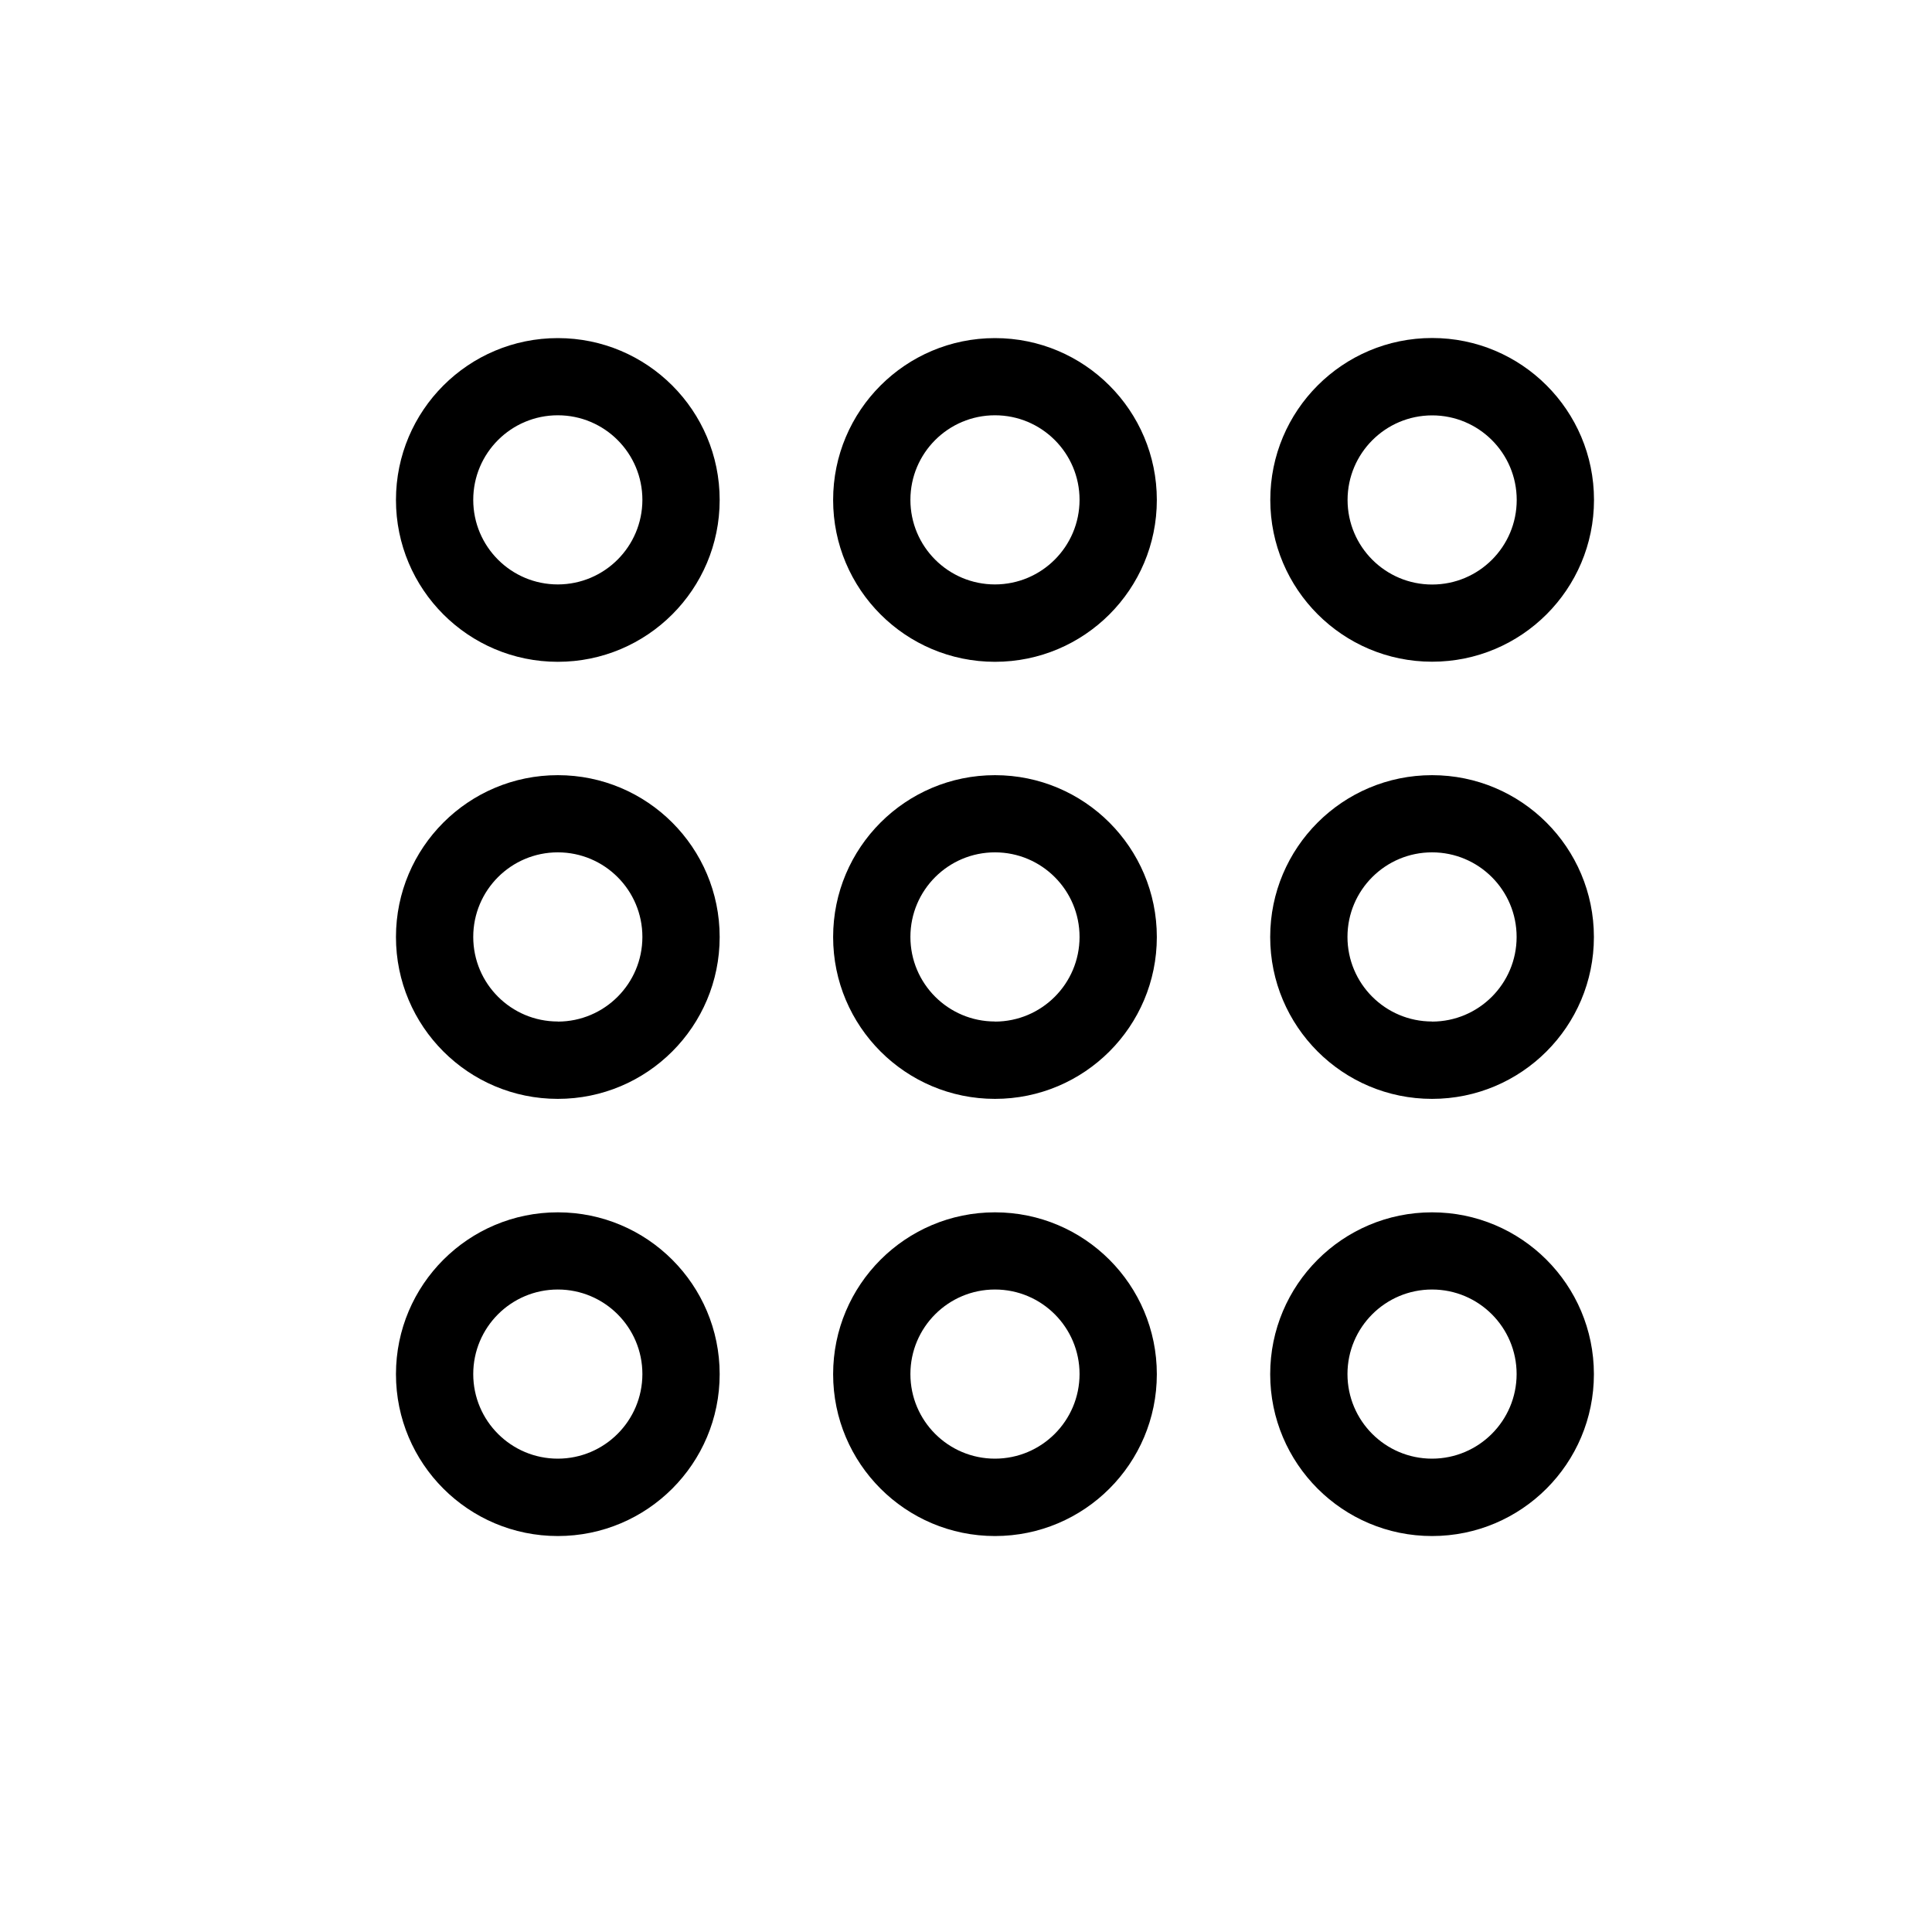
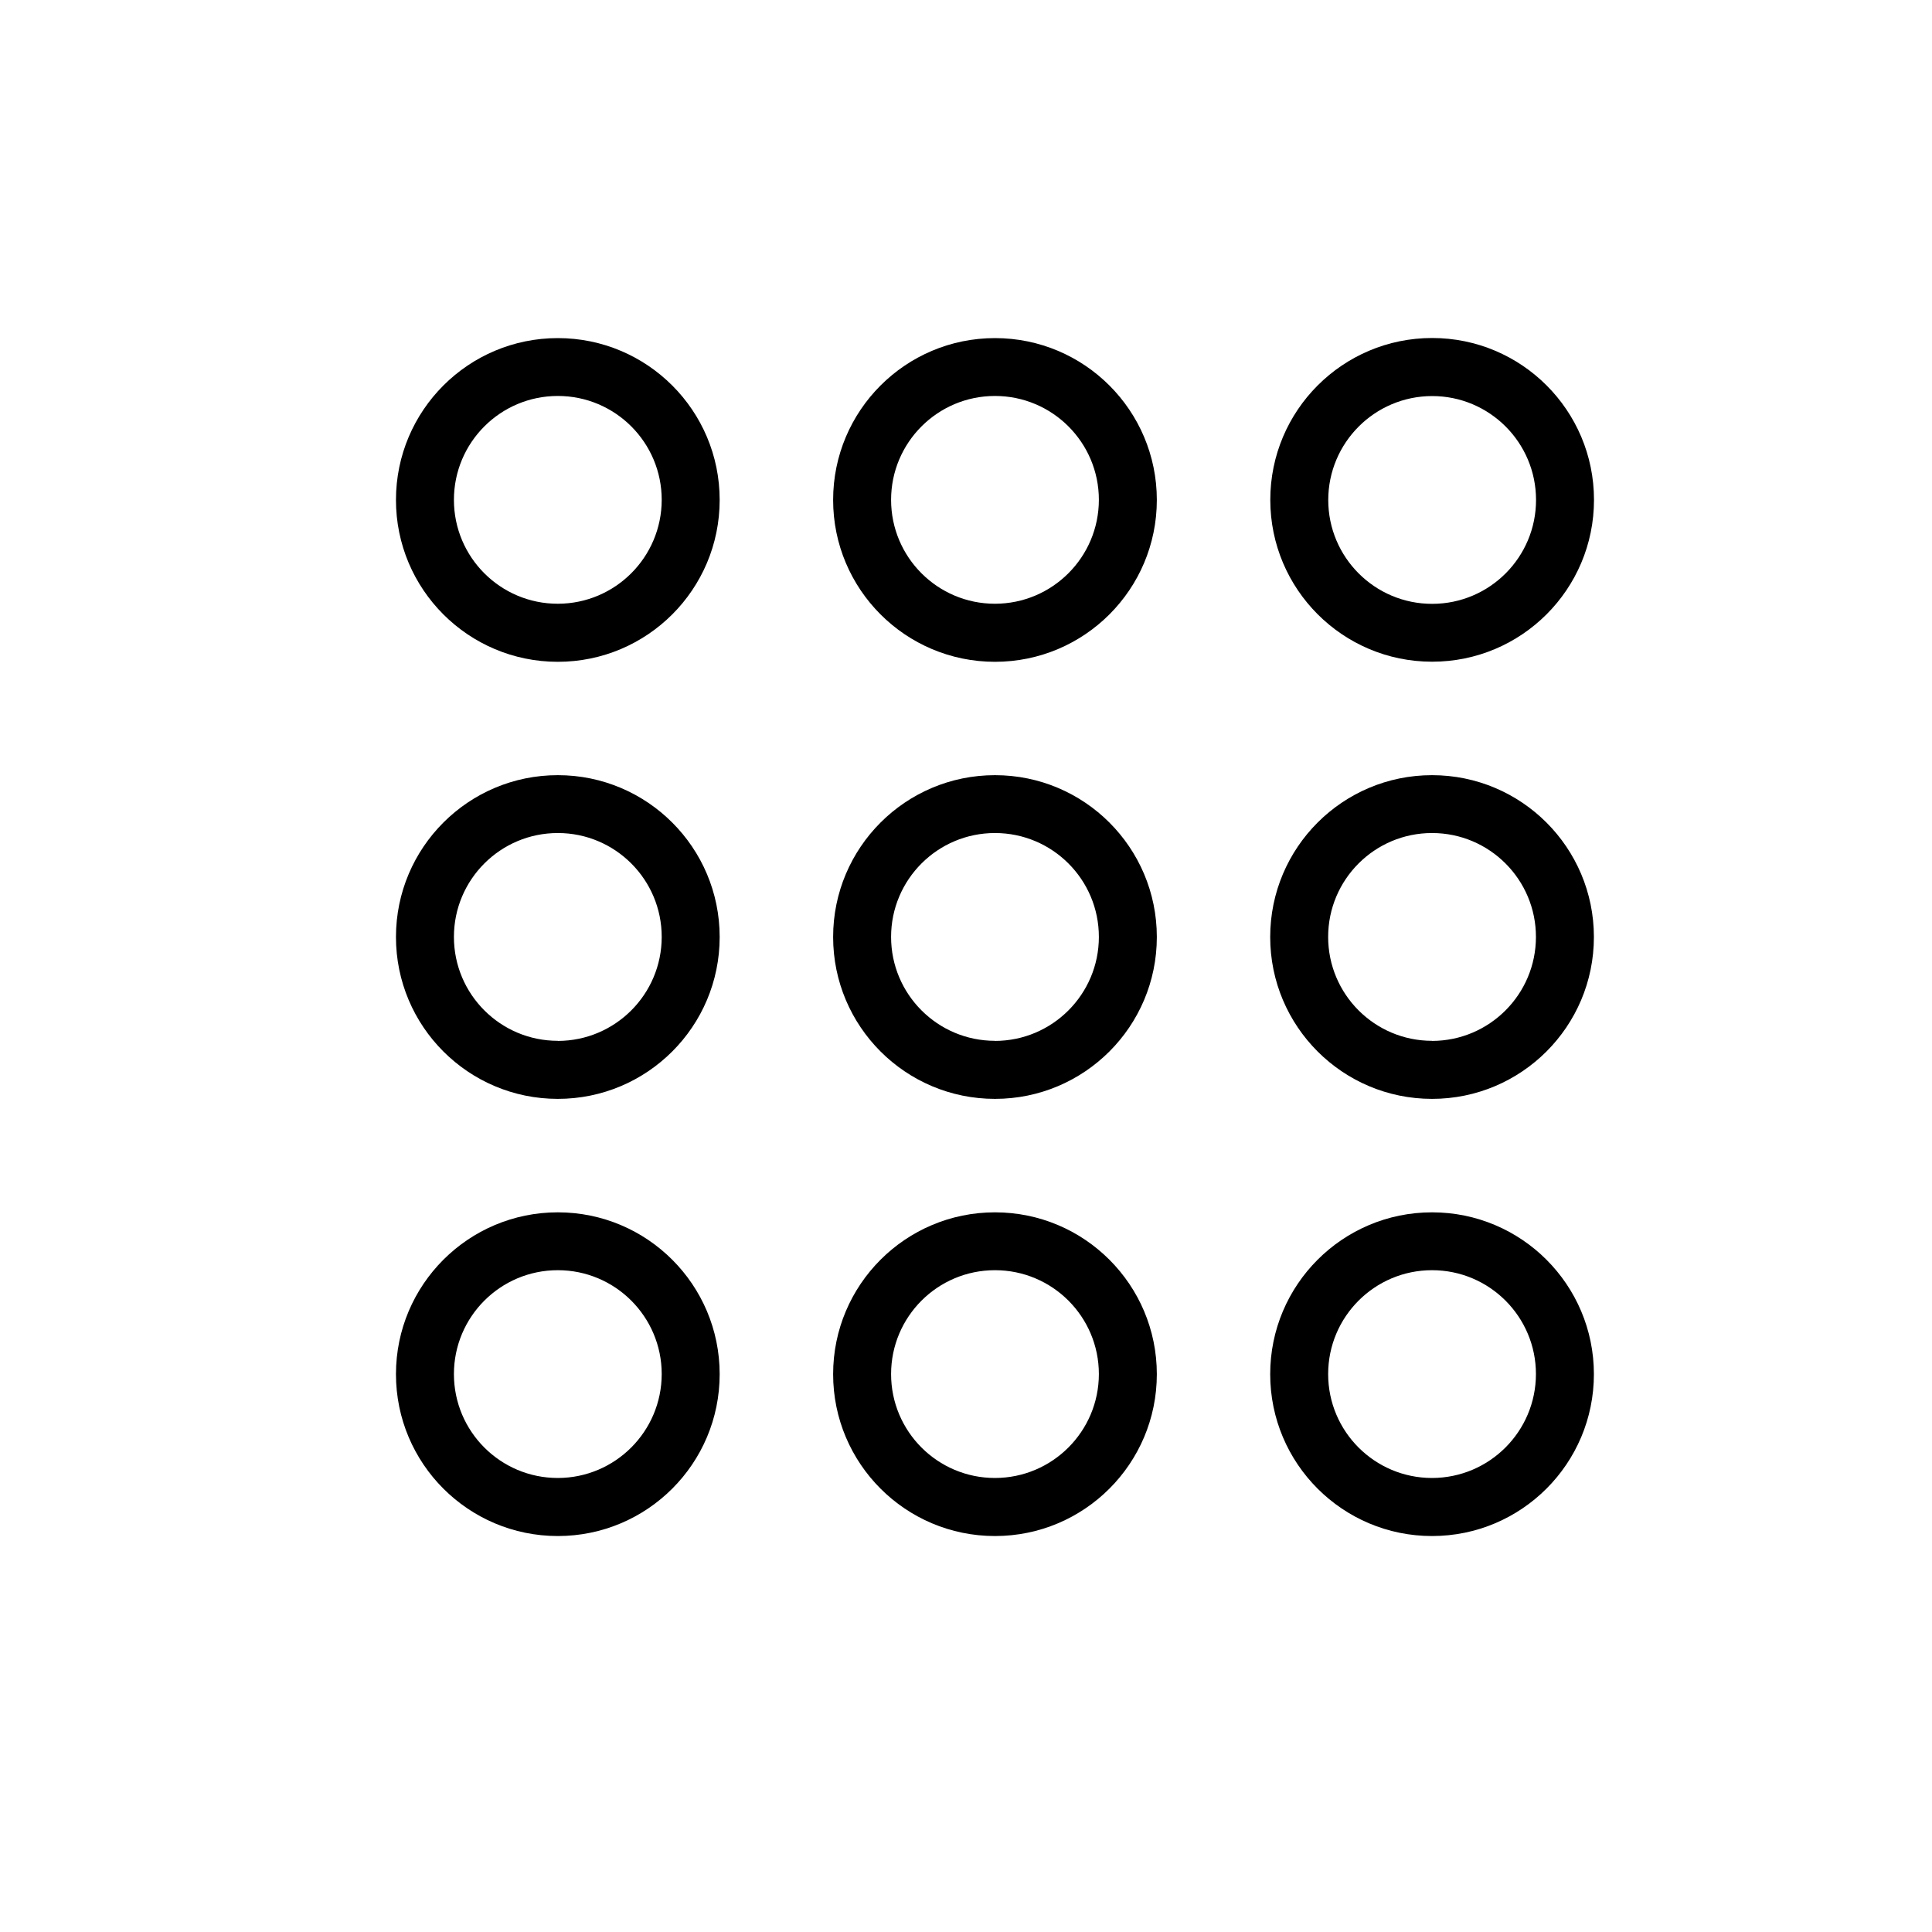
<svg xmlns="http://www.w3.org/2000/svg" id="Layer_1" data-name="Layer 1" viewBox="0 0 400 400">
-   <path d="M115.51,70A33.51,33.51,0,1,0,149,103.51,33.51,33.51,0,0,0,115.51,70Zm0,51A17.51,17.51,0,1,1,133,103.51,17.53,17.53,0,0,1,115.51,121Z" />
-   <path d="M206,70a33.51,33.51,0,1,0,33.51,33.51A33.51,33.51,0,0,0,206,70Zm0,51a17.51,17.51,0,1,1,17.51-17.51A17.53,17.53,0,0,1,206,121Z" />
-   <path d="M296.49,137A33.51,33.51,0,1,0,263,103.51,33.51,33.51,0,0,0,296.49,137Zm0-51A17.51,17.51,0,1,1,279,103.51,17.53,17.53,0,0,1,296.49,86Z" />
-   <path d="M115.51,160.49A33.51,33.51,0,1,0,149,194,33.51,33.51,0,0,0,115.51,160.49Zm0,51A17.51,17.51,0,1,1,133,194,17.53,17.53,0,0,1,115.51,211.51Z" />
-   <path d="M206,160.49A33.51,33.51,0,1,0,239.51,194,33.51,33.51,0,0,0,206,160.49Zm0,51A17.51,17.51,0,1,1,223.51,194,17.53,17.53,0,0,1,206,211.51Z" />
-   <path d="M296.49,160.49A33.51,33.51,0,1,0,330,194,33.51,33.51,0,0,0,296.49,160.49Zm0,51A17.51,17.51,0,1,1,314,194,17.53,17.53,0,0,1,296.49,211.51Z" />
-   <path d="M115.51,251A33.51,33.51,0,1,0,149,284.49,33.51,33.51,0,0,0,115.51,251Zm0,51A17.51,17.51,0,1,1,133,284.49,17.53,17.53,0,0,1,115.51,302Z" />
-   <path d="M206,251a33.51,33.51,0,1,0,33.51,33.51A33.51,33.51,0,0,0,206,251Zm0,51a17.51,17.51,0,1,1,17.51-17.51A17.53,17.53,0,0,1,206,302Z" />
-   <path d="M296.49,251A33.51,33.51,0,1,0,330,284.49,33.51,33.51,0,0,0,296.49,251Zm0,51A17.51,17.51,0,1,1,314,284.49,17.53,17.53,0,0,1,296.49,302Z" />
+   <path d="M115.51,70A33.51,33.51,0,1,0,149,103.51,33.51,33.51,0,0,0,115.51,70Zm0,55A21.51,21.51,0,1,1,137,103.51,21.54,21.54,0,0,1,115.51,125Z" />
+   <path d="M206,70a33.51,33.51,0,1,0,33.51,33.51A33.51,33.51,0,0,0,206,70Zm0,55a21.51,21.51,0,1,1,21.51-21.51A21.54,21.54,0,0,1,206,125Z" />
+   <path d="M296.49,137A33.51,33.51,0,1,0,263,103.51,33.51,33.51,0,0,0,296.49,137Zm0-55A21.51,21.51,0,1,1,275,103.51,21.54,21.54,0,0,1,296.49,82Z" />
+   <path d="M115.51,160.49A33.51,33.51,0,1,0,149,194,33.51,33.51,0,0,0,115.51,160.49Zm0,55A21.51,21.51,0,1,1,137,194,21.54,21.54,0,0,1,115.51,215.51Z" />
+   <path d="M206,160.49A33.51,33.51,0,1,0,239.51,194,33.51,33.51,0,0,0,206,160.49Zm0,55A21.51,21.51,0,1,1,227.51,194,21.54,21.54,0,0,1,206,215.51Z" />
+   <path d="M296.49,160.49A33.51,33.51,0,1,0,330,194,33.51,33.51,0,0,0,296.49,160.49Zm0,55A21.51,21.51,0,1,1,318,194,21.54,21.54,0,0,1,296.49,215.51Z" />
+   <path d="M115.51,251A33.51,33.51,0,1,0,149,284.49,33.51,33.51,0,0,0,115.51,251Zm0,55A21.51,21.51,0,1,1,137,284.49,21.54,21.54,0,0,1,115.51,306Z" />
+   <path d="M206,251a33.51,33.51,0,1,0,33.51,33.51A33.51,33.51,0,0,0,206,251Zm0,55a21.51,21.51,0,1,1,21.51-21.51A21.54,21.54,0,0,1,206,306Z" />
+   <path d="M296.49,251A33.51,33.51,0,1,0,330,284.49,33.51,33.51,0,0,0,296.49,251Zm0,55A21.51,21.51,0,1,1,318,284.49,21.54,21.54,0,0,1,296.49,306Z" />
</svg>
